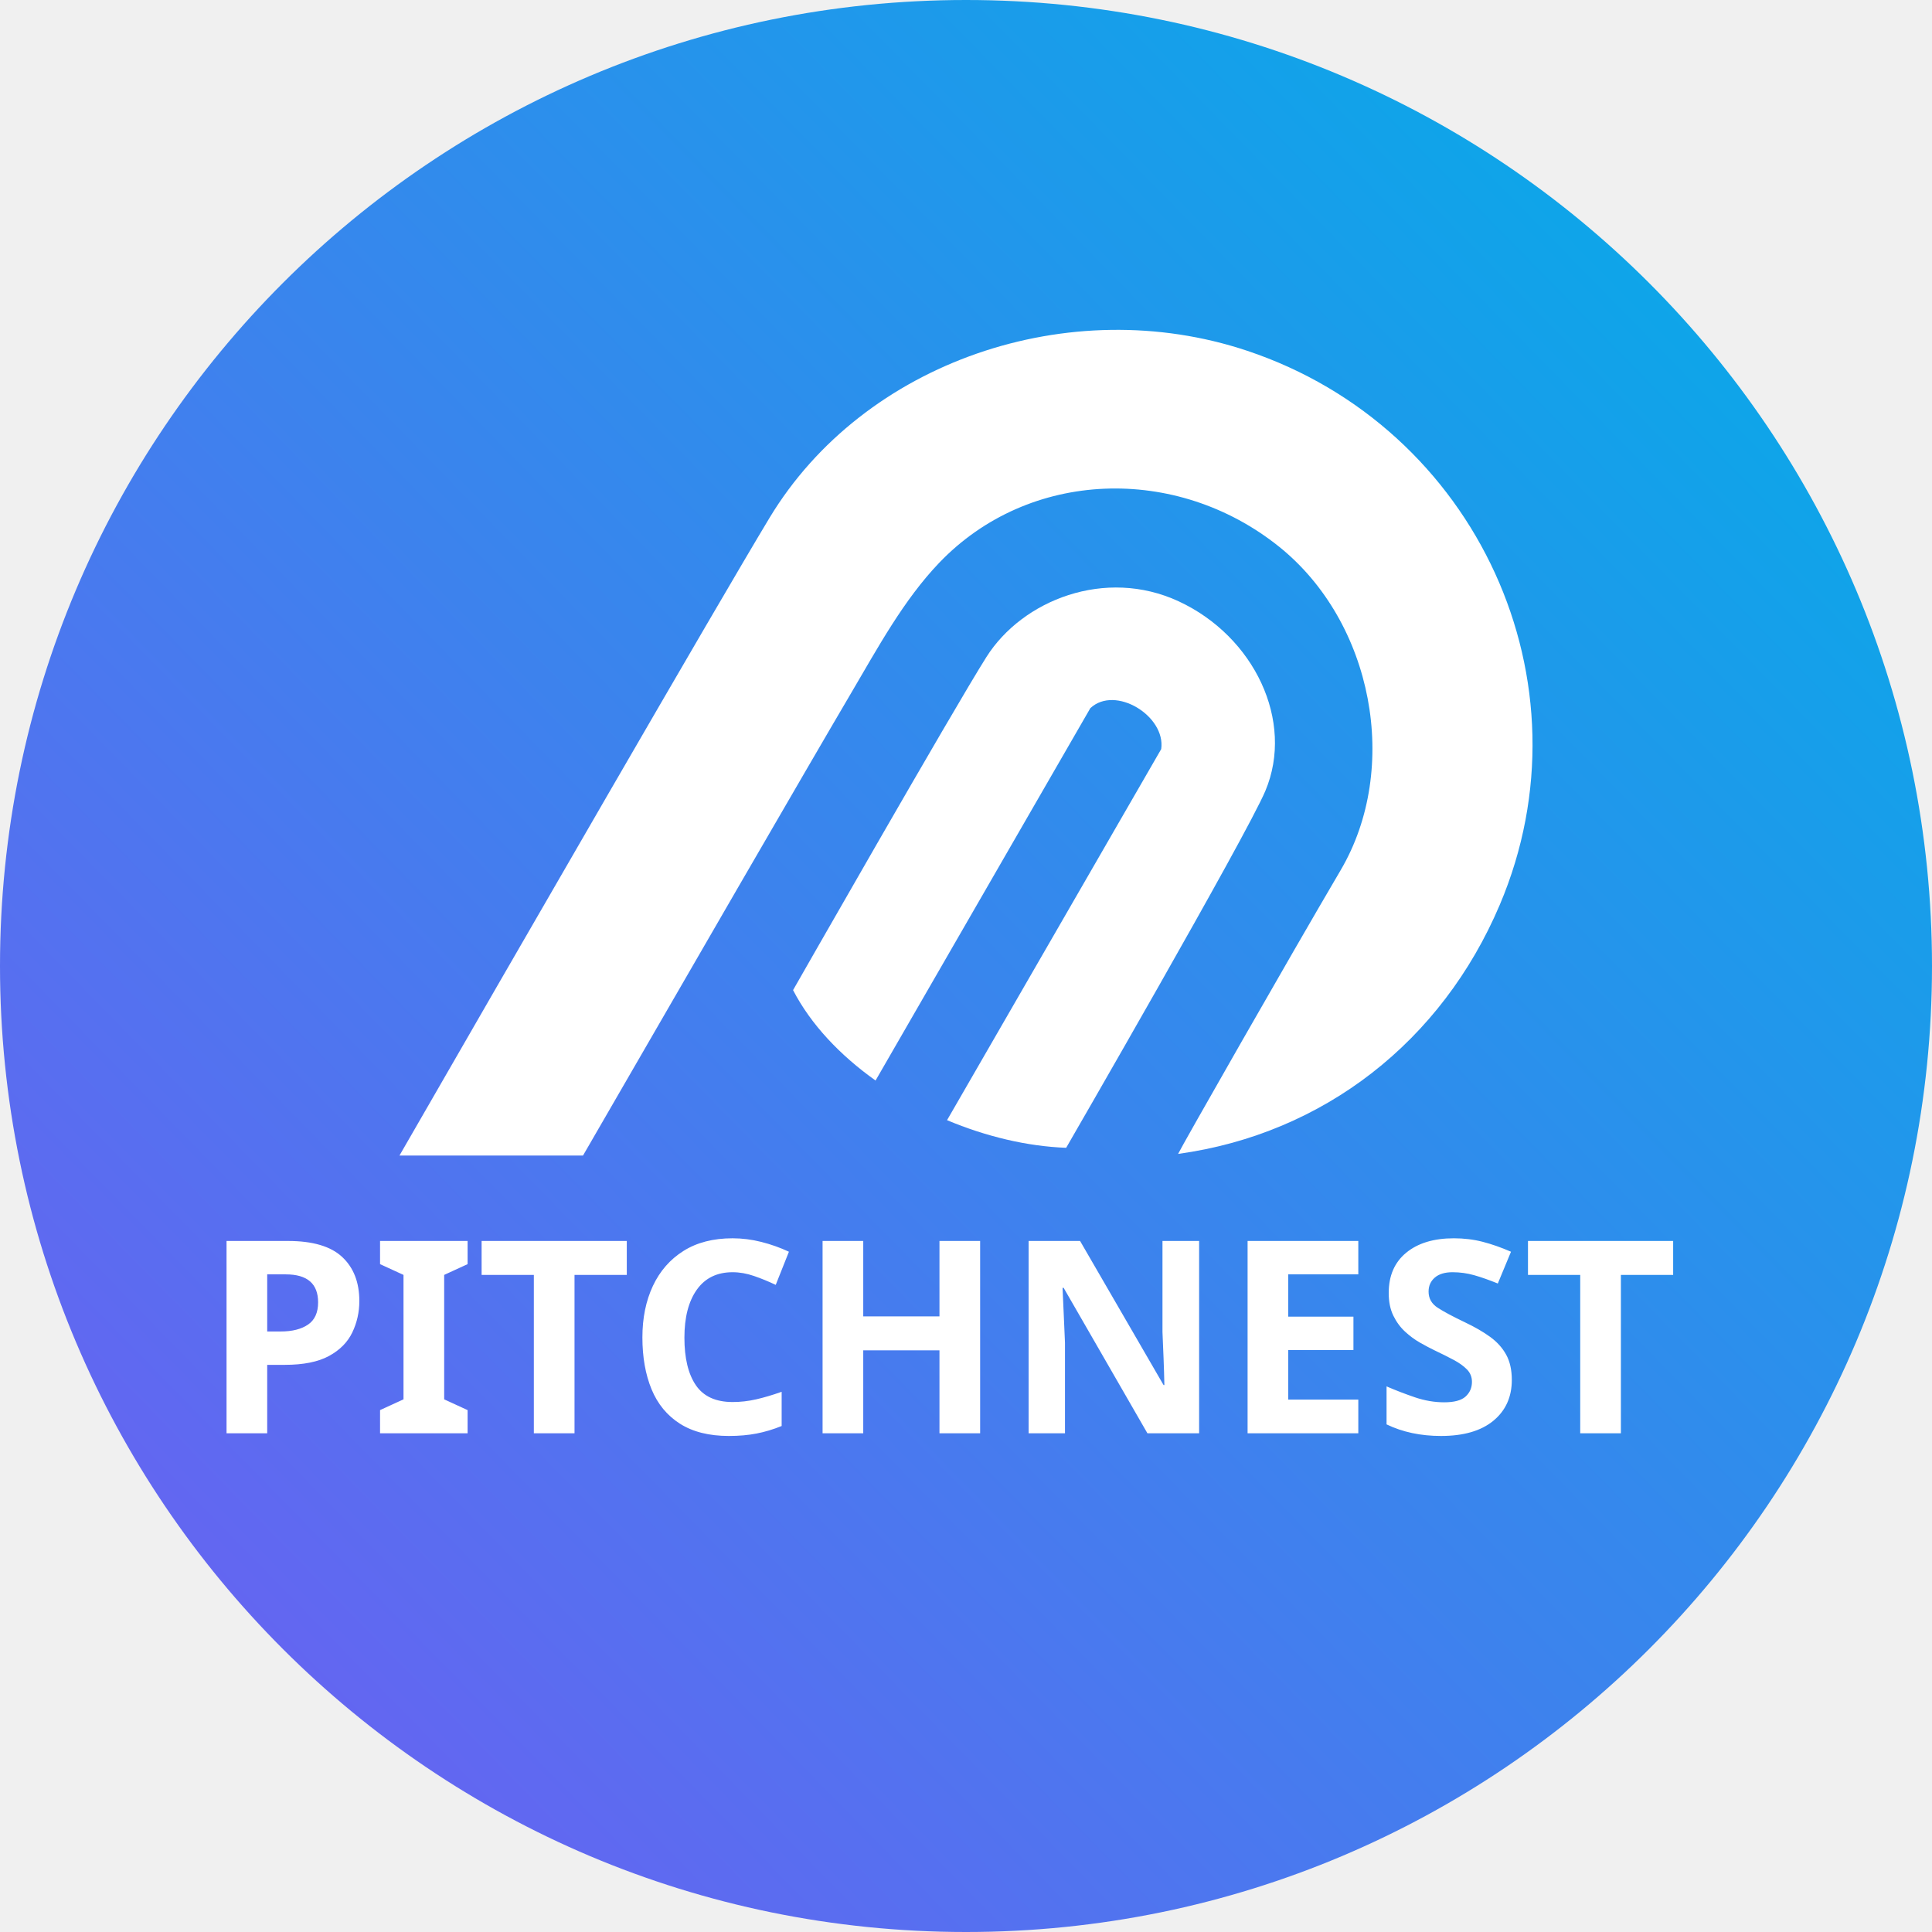
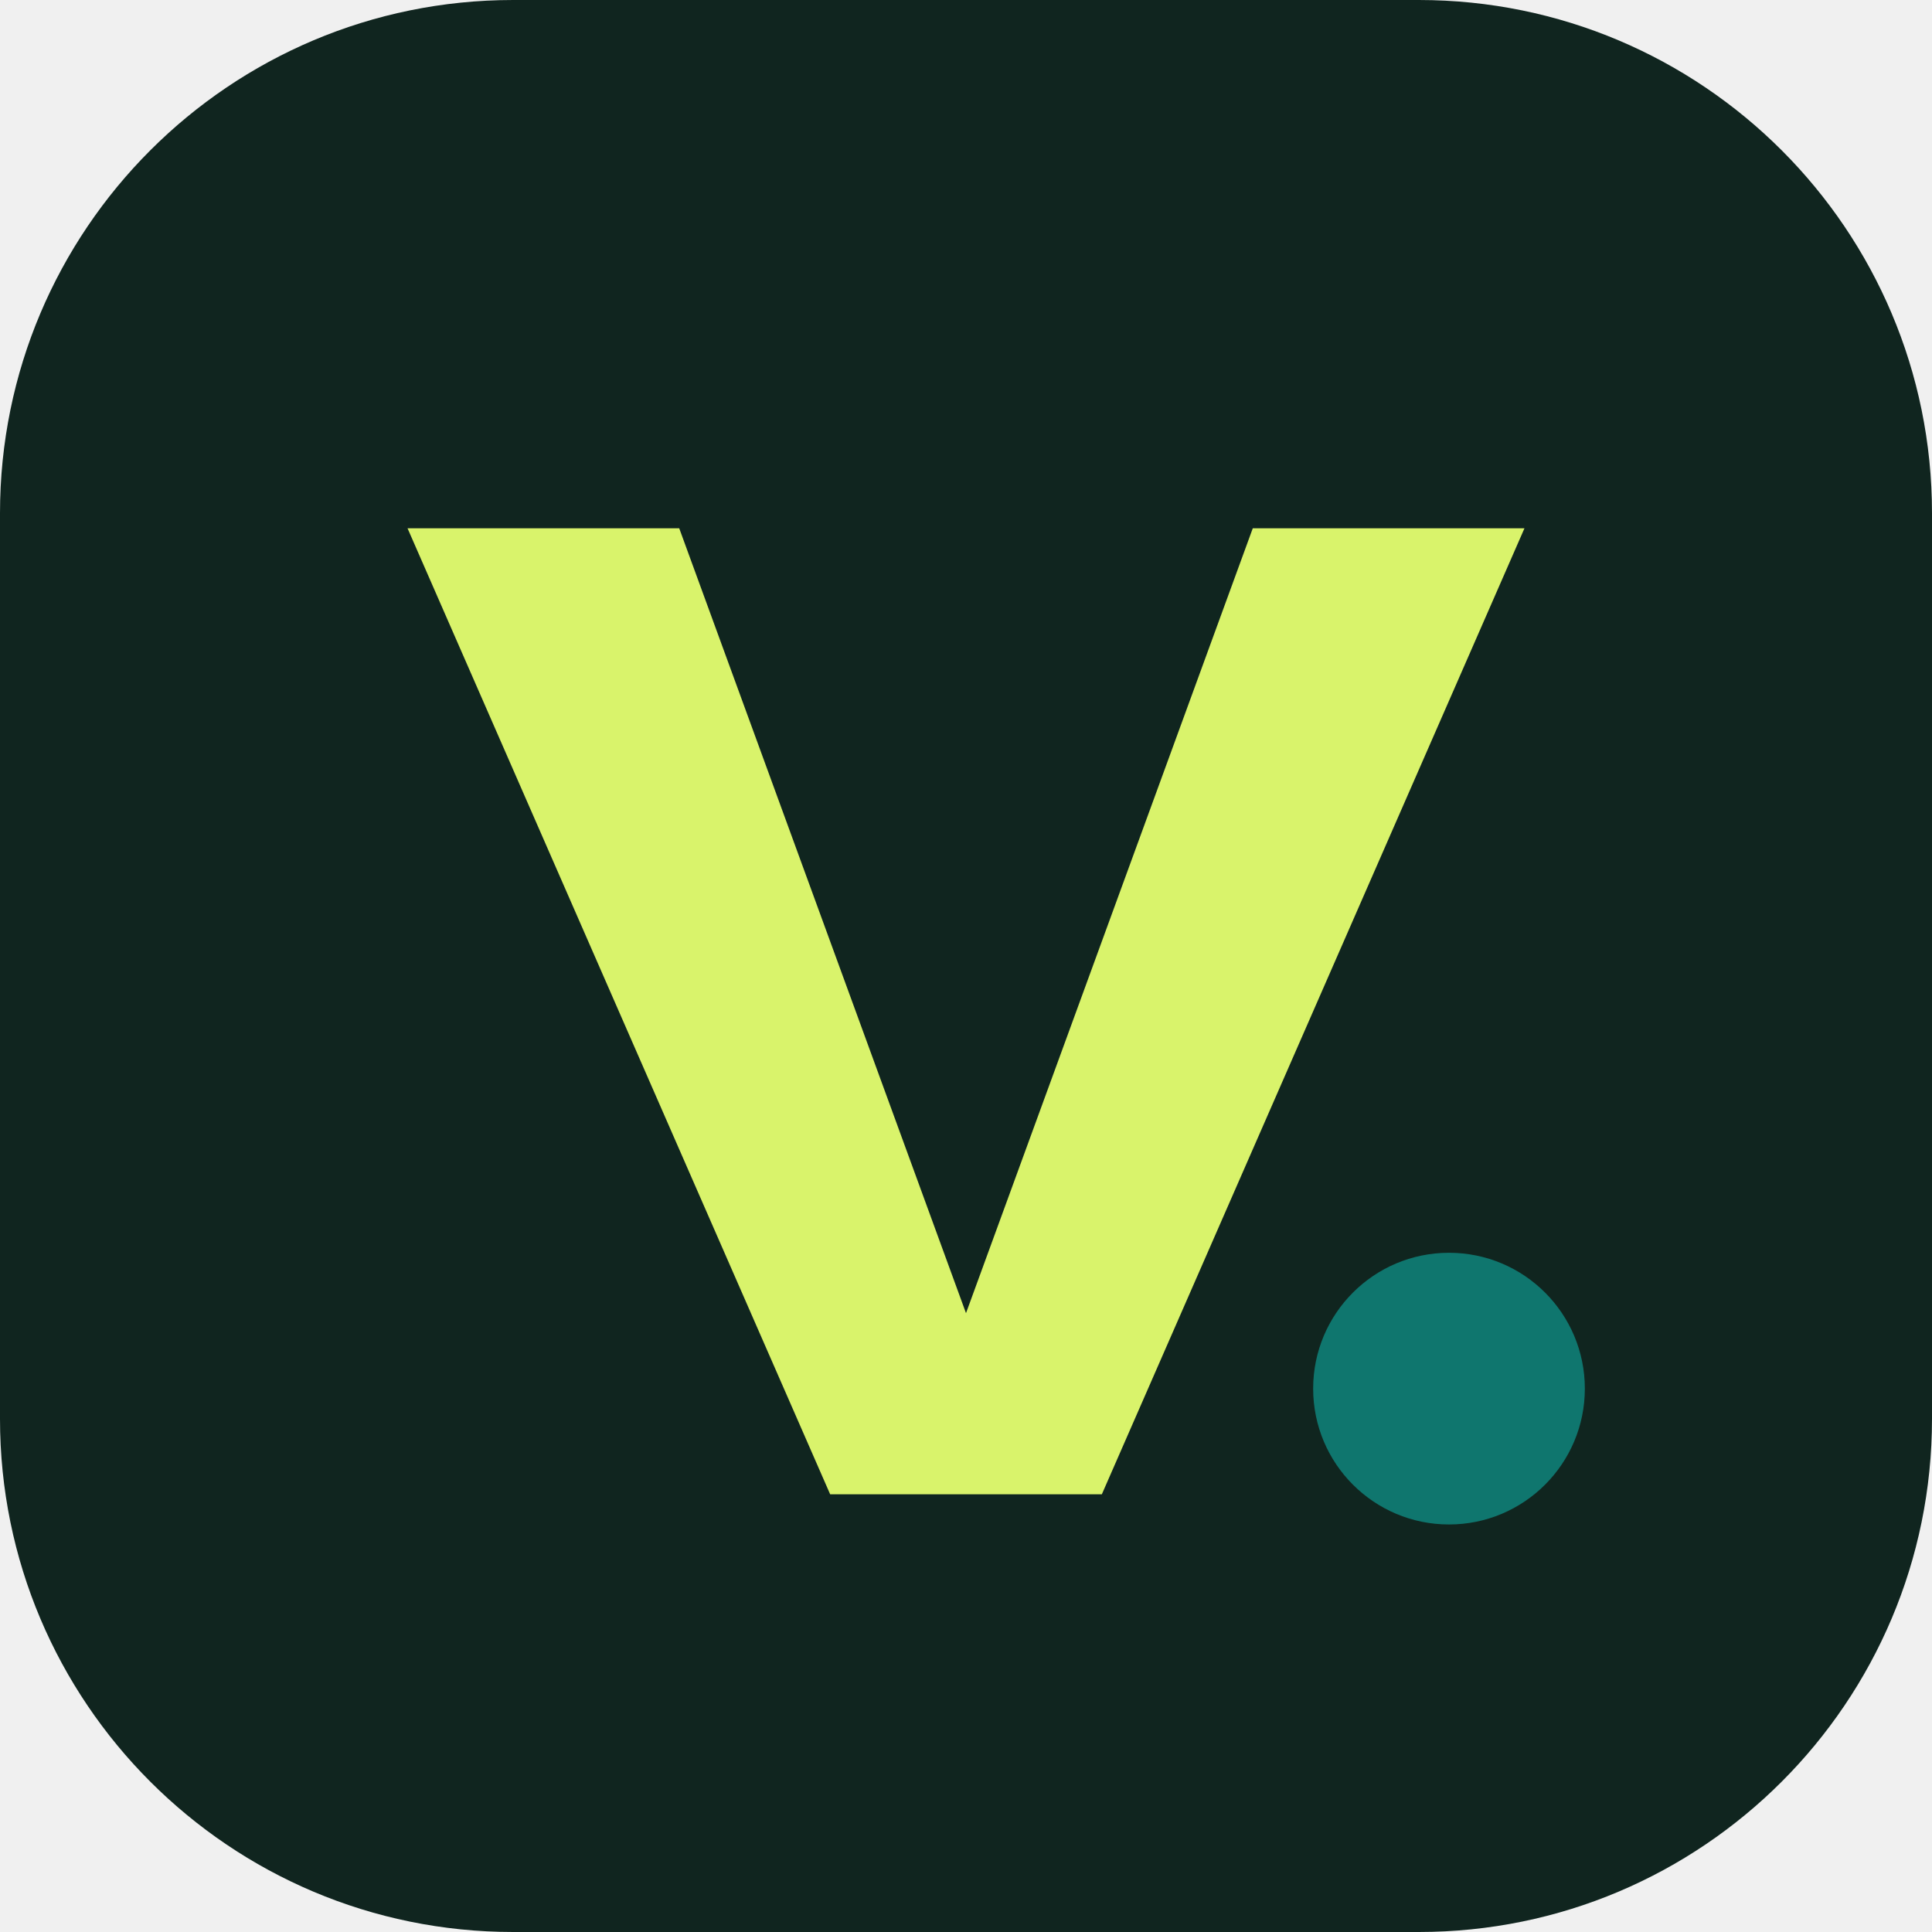
- <svg xmlns="http://www.w3.org/2000/svg" id="Layer_1" data-name="Layer 1" viewBox="0 0 1080 1080">
-   <defs>
-     <style>
-       .cls-1, .cls-2 {
-         fill: #fff;
-       }
- 
-       .cls-2 {
-         font-family: Poppins-Black, Poppins;
-         font-size: 150.56px;
-         font-weight: 800;
-       }
- 
-       .cls-3 {
-         fill: url(#linear-gradient);
-       }
-     </style>
-     <linearGradient id="linear-gradient" x1="152.83" y1="919.55" x2="928.76" y2="158.89" gradientUnits="userSpaceOnUse">
-       <stop offset="0" stop-color="#6366f1" />
-       <stop offset="1" stop-color="#0ea5e9" />
-     </linearGradient>
-   </defs>
-   <circle class="cls-3" cx="540" cy="540" r="540" />
-   <g>
-     <text class="cls-2" transform="translate(113.09 801.21)">
-       <tspan x="0" y="0">PITCHNEST</tspan>
-     </text>
-     <g>
-       <path class="cls-1" d="m707.36,442.08c16.36-38.93-6.2-86.33-48.48-105.94-41.01-19.02-87.33-.71-107.47,31.14-18.7,29.57-108.08,186.2-108.08,186.2,9.93,19.21,26.32,36.47,46.11,50.54,26.73-46.39,73.89-128.12,120.06-208.15,13.94-13.05,42.27,4.39,39.62,22.88-44.92,77.82-92.52,160.27-119.71,207.43,21.69,9.12,44.76,14.64,66.58,15.45,0,0,100.78-174.35,111.37-199.55Z" />
-       <path class="cls-1" d="m697.18,196.09c-99.34-33.19-214.36,6.14-267.01,93.39-29.45,48.8-143.09,245.76-206.86,356.47h102.6c55-95.22,126.23-218.38,150-258.74,14.82-25.17,29.16-51.74,49.07-72.56,50.21-52.51,132.7-54.99,189.96-9.11,52.68,42.21,68.05,123.84,34.49,180.9-29.17,49.6-89.28,155.04-90.86,158.6,81.49-11.22,147.44-63.01,179.79-139.19,52.81-124.39-12.8-266.88-141.17-309.76Z" />
-     </g>
-   </g>
+ <svg xmlns="http://www.w3.org/2000/svg" viewBox="0 0 128 128" role="img" aria-labelledby="title">
+   <rect width="128" height="128" rx="34" fill="#10251F" />
+   <path d="M27 35h18l19 52 19-52h18L73 99H55L27 35Z" fill="#D9F36B" />
+   <circle cx="96" cy="92" r="9" fill="#0F766E" />
</svg>
